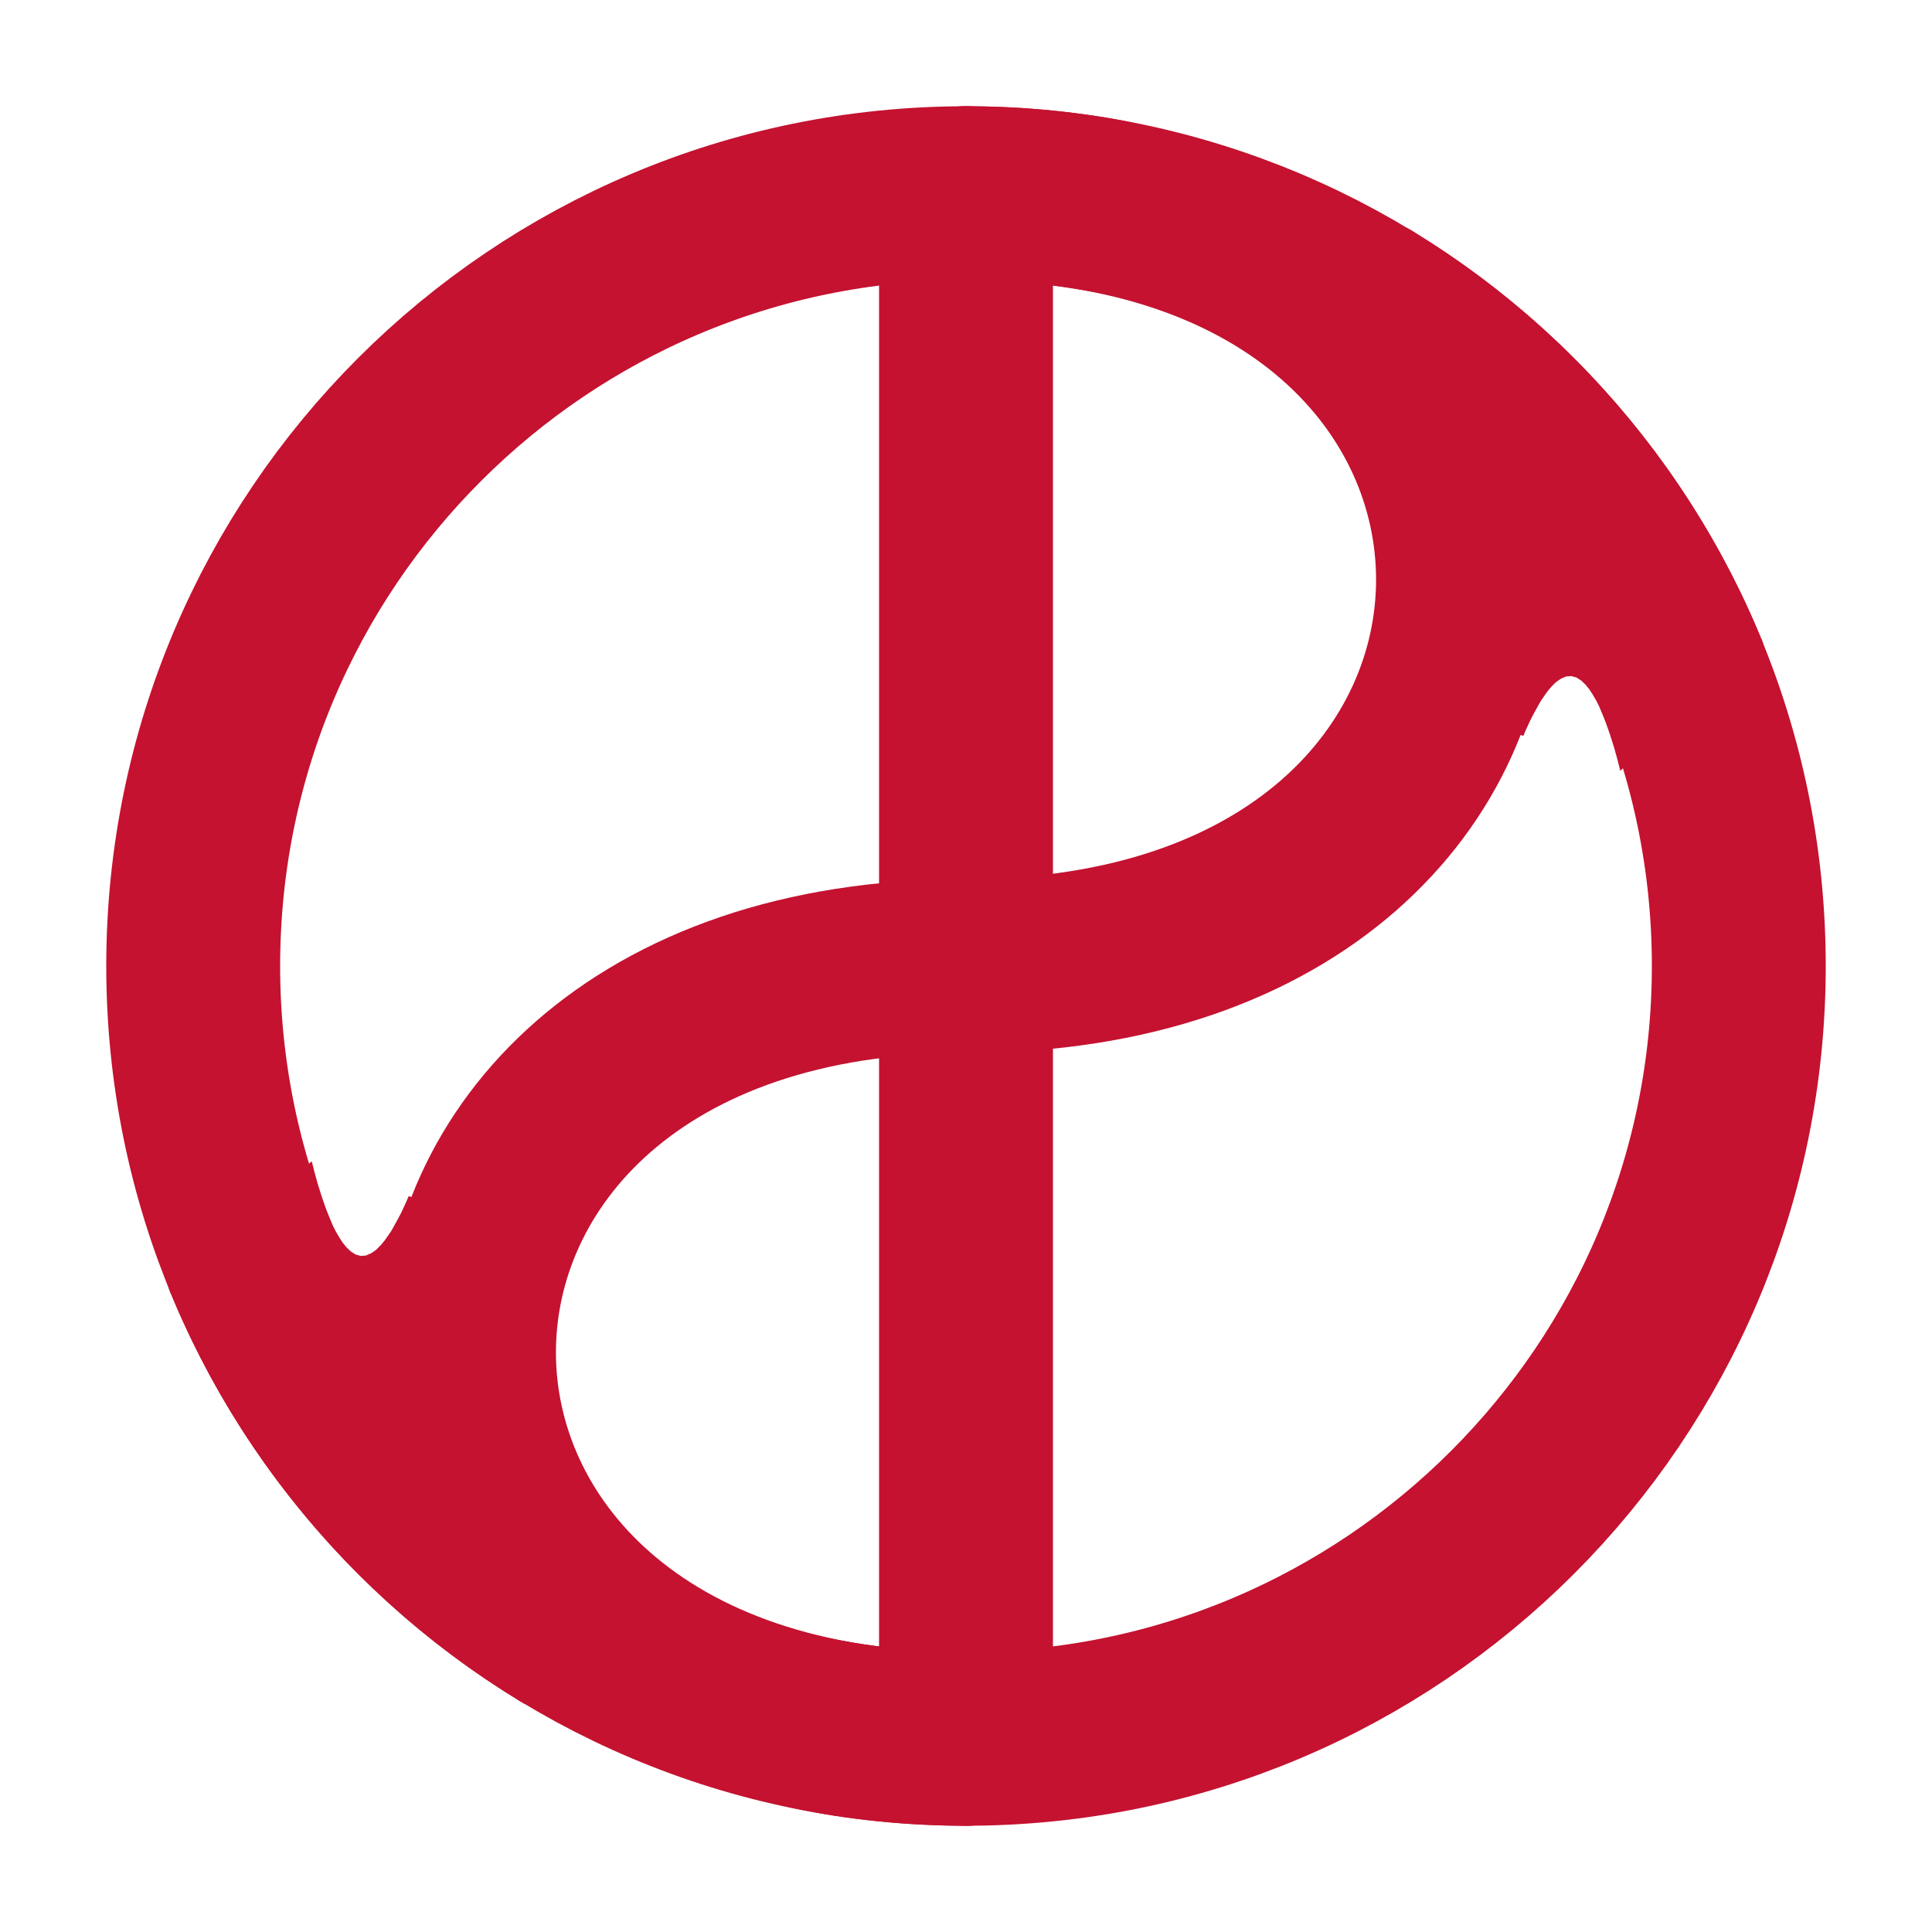
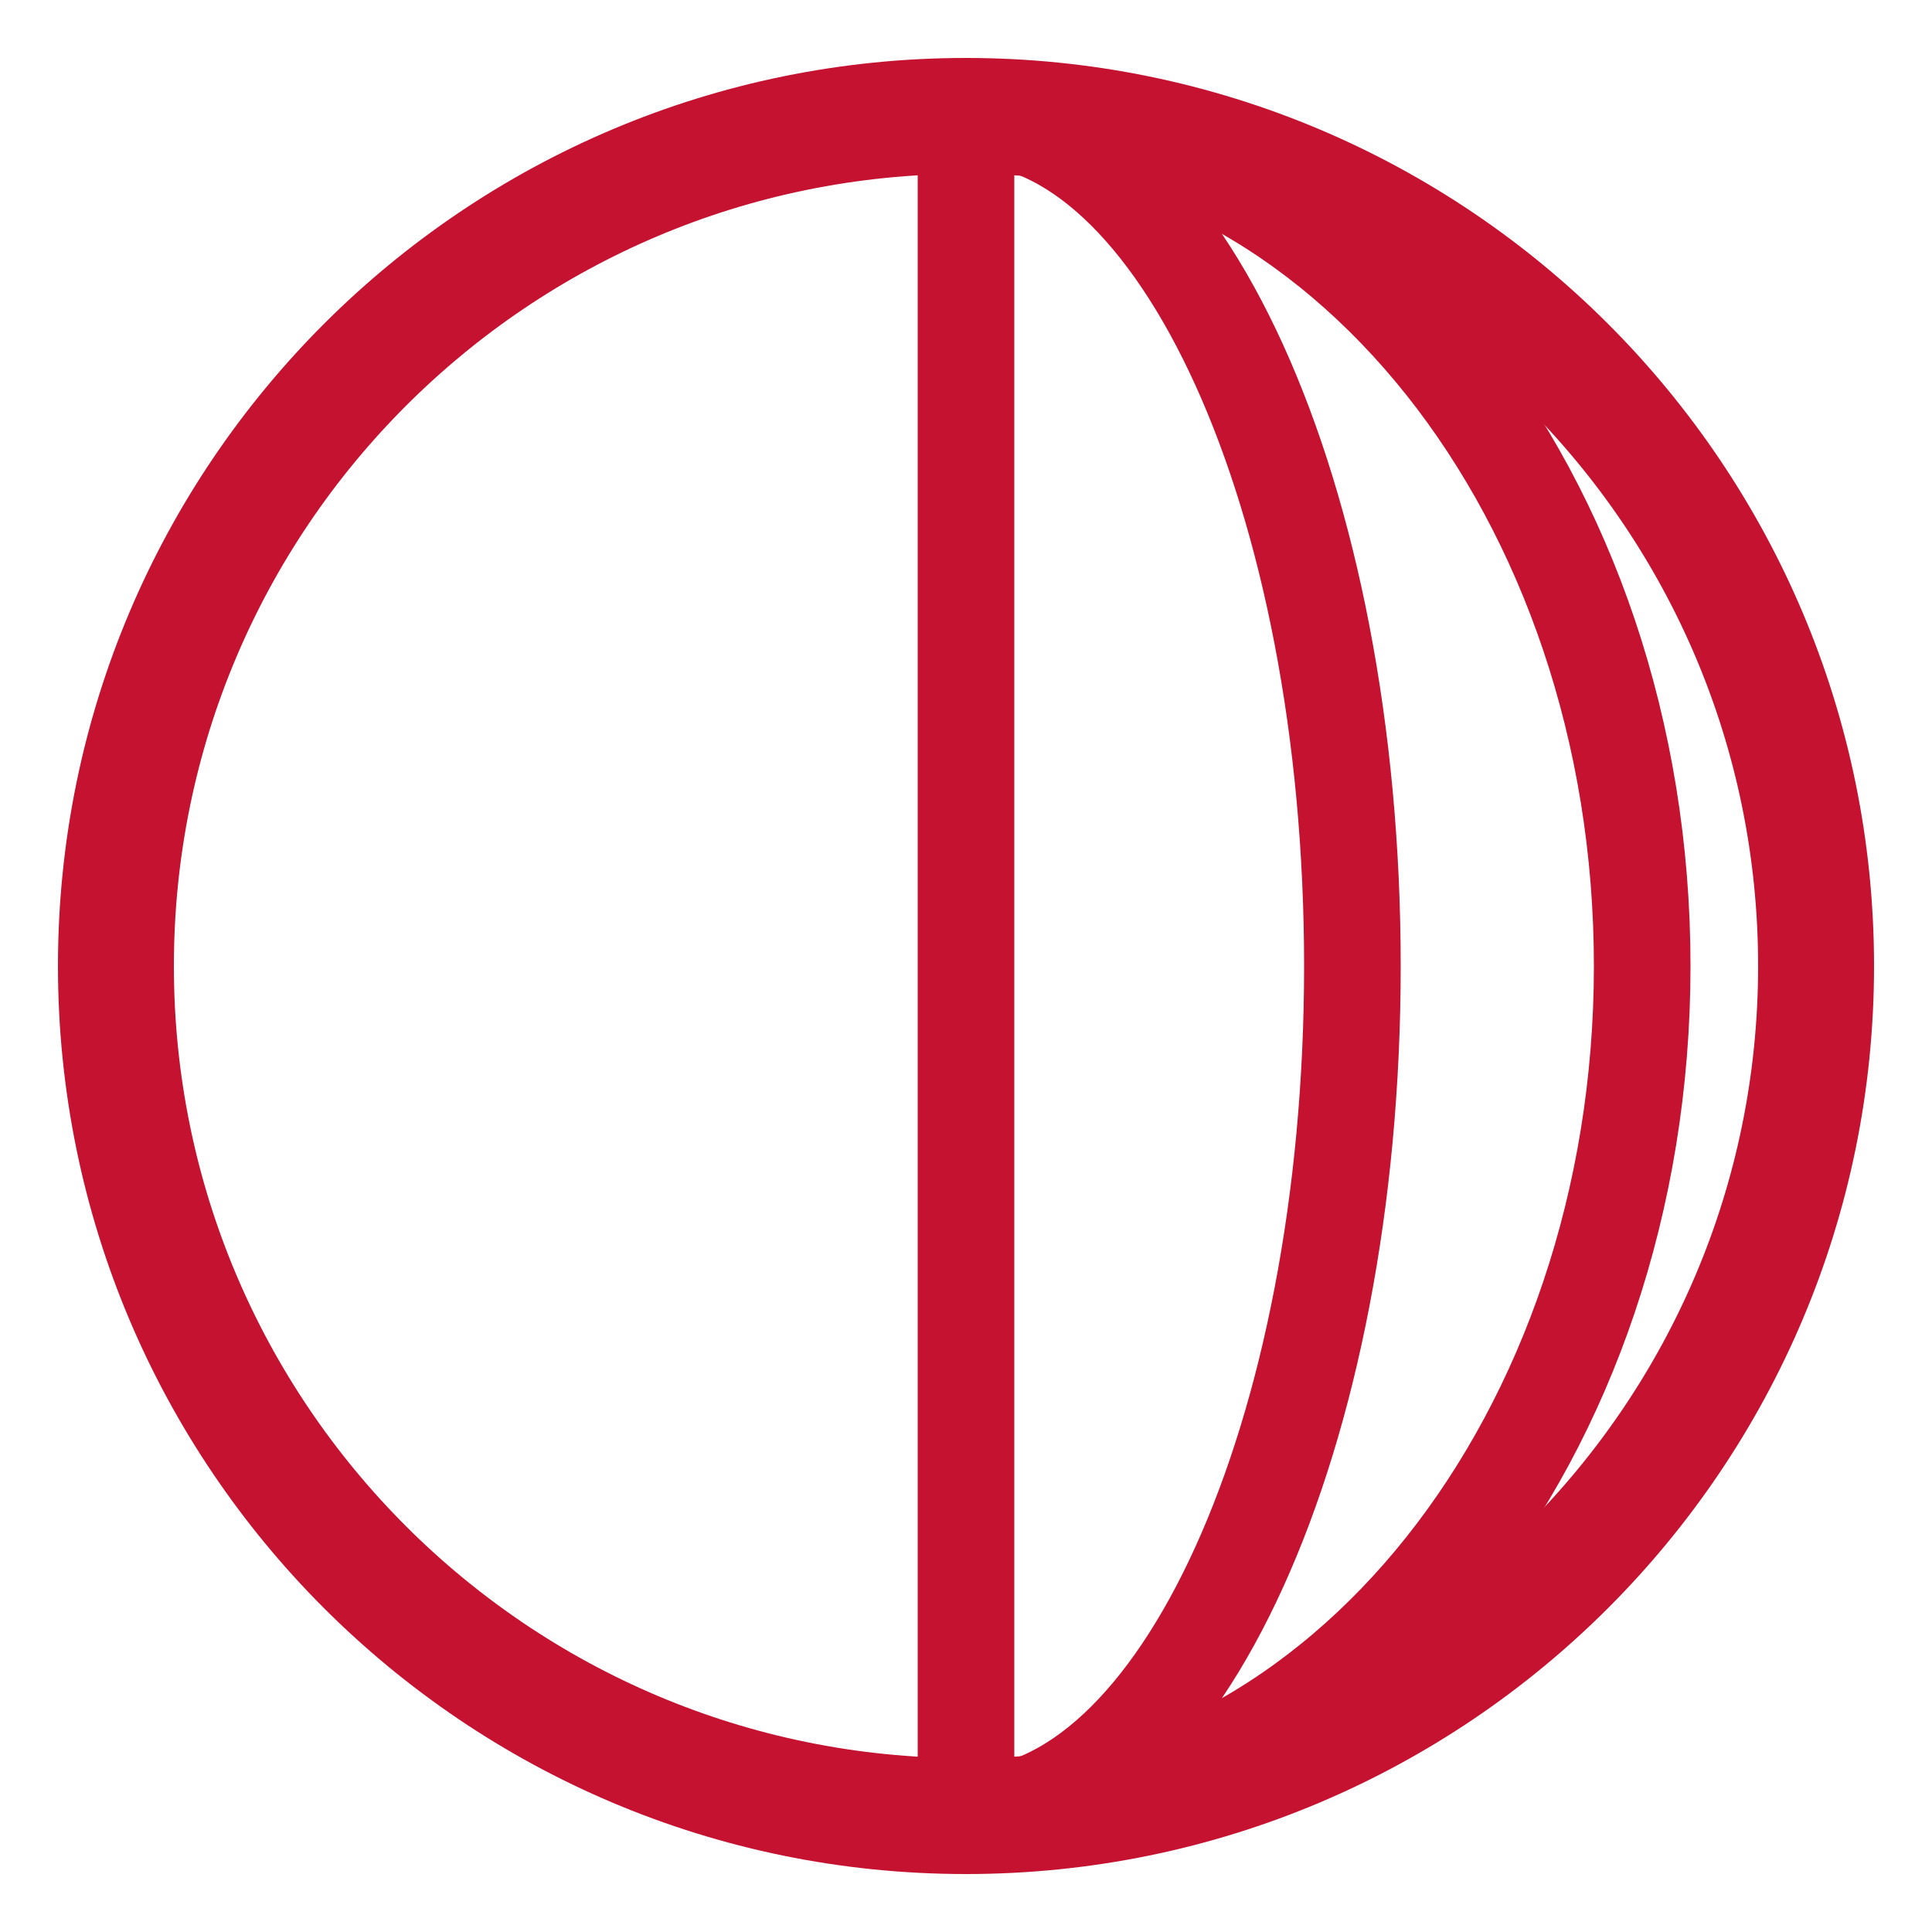
<svg xmlns="http://www.w3.org/2000/svg" viewBox="0 0 100 100" role="img" aria-label="Daily District">
-   <defs>
-     <clipPath id="src10">
-       <circle cx="50" cy="50" r="44.5" />
-     </clipPath>
-   </defs>
-   <g clip-path="url(#src10)">
-     <g fill="none" stroke="#C41230" stroke-width="9" stroke-linecap="round" stroke-linejoin="round">
-       <circle cx="50" cy="50" r="40" />
-       <path d="M50 10 C 84.3 10 84.3 50 50 50 C 15.7 50 15.7 90 50 90" />
-       <line x1="50" y1="10" x2="50" y2="90" />
-     </g>
-     <path fill="#C41230" stroke="#C41230" stroke-width="0.3" d="M 65.43 13.56 L 66.07 13.79 L 66.71 14.05 L 67.34 14.33 L 67.97 14.63 L 68.59 14.95 L 69.2 15.29 L 69.81 15.65 L 70.4 16.04 L 70.99 16.45 L 71.56 16.88 L 72.12 17.33 L 72.67 17.81 L 73.21 18.31 L 73.73 18.83 L 74.23 19.37 L 74.72 19.94 L 75.18 20.52 L 75.63 21.13 L 76.06 21.76 L 76.46 22.41 L 76.84 23.07 L 77.2 23.76 L 77.53 24.46 L 77.84 25.18 L 78.12 25.91 L 78.38 26.66 L 78.6 27.42 L 78.8 28.2 L 78.96 28.99 L 79.1 29.78 L 79.2 30.59 L 79.28 31.4 L 79.32 32.22 L 79.33 33.05 L 79.31 33.88 L 79.25 34.71 L 79.17 35.54 L 79.05 36.37 L 78.9 37.2 L 78.71 38.03 L 78.84 37.72 L 78.98 37.42 L 79.12 37.12 L 79.28 36.82 L 79.44 36.53 L 79.6 36.24 L 79.79 35.96 L 79.98 35.69 L 80.19 35.44 L 80.43 35.2 L 80.7 35.01 L 81.01 34.87 L 81.34 34.84 L 81.66 34.93 L 81.94 35.11 L 82.18 35.34 L 82.39 35.6 L 82.57 35.88 L 82.74 36.17 L 82.89 36.46 L 83.02 36.77 L 83.15 37.08 L 83.27 37.39 L 83.38 37.7 L 83.49 38.02 L 83.59 38.34 L 83.69 38.65 L 83.78 38.98 L 83.87 39.3 L 83.95 39.62 L 85.85 38 L 87.73 36.35 L 89.59 34.69 L 91.43 32.99 L 93.23 31.27 L 95.01 29.51 L 96.74 27.71 L 98.41 25.85 L 100.02 23.94 L 101.52 21.94 L 102.87 19.84 L 103.95 17.6 L 104.53 15.17 L 104.05 12.76 L 102.29 11.02 L 99.99 10.09 L 97.54 9.62 L 95.05 9.42 L 92.55 9.4 L 90.05 9.5 L 87.56 9.69 L 85.08 9.96 L 82.6 10.28 L 80.13 10.65 L 77.67 11.07 L 75.21 11.51 L 72.76 11.99 L 70.31 12.49 L 67.87 13.01 L 65.43 13.56 Z" />
-     <path fill="#C41230" stroke="#C41230" stroke-width="0.3" d="M 34.57 86.44 L 33.93 86.21 L 33.29 85.95 L 32.66 85.67 L 32.03 85.37 L 31.41 85.05 L 30.80 84.71 L 30.19 84.35 L 29.60 83.96 L 29.01 83.55 L 28.44 83.12 L 27.88 82.67 L 27.33 82.19 L 26.79 81.69 L 26.27 81.17 L 25.77 80.63 L 25.28 80.06 L 24.82 79.48 L 24.37 78.87 L 23.94 78.24 L 23.54 77.59 L 23.16 76.93 L 22.80 76.24 L 22.47 75.54 L 22.16 74.82 L 21.88 74.09 L 21.62 73.34 L 21.40 72.58 L 21.20 71.80 L 21.04 71.01 L 20.90 70.22 L 20.80 69.41 L 20.72 68.60 L 20.68 67.78 L 20.67 66.95 L 20.69 66.12 L 20.75 65.29 L 20.83 64.46 L 20.95 63.63 L 21.10 62.80 L 21.29 61.97 L 21.16 62.28 L 21.02 62.58 L 20.88 62.88 L 20.72 63.18 L 20.56 63.47 L 20.40 63.76 L 20.21 64.04 L 20.02 64.31 L 19.81 64.56 L 19.57 64.80 L 19.30 64.99 L 18.99 65.13 L 18.66 65.16 L 18.34 65.07 L 18.06 64.89 L 17.82 64.66 L 17.61 64.40 L 17.43 64.12 L 17.26 63.83 L 17.11 63.54 L 16.98 63.23 L 16.85 62.92 L 16.73 62.61 L 16.62 62.30 L 16.51 61.98 L 16.41 61.66 L 16.31 61.35 L 16.22 61.02 L 16.13 60.70 L 16.05 60.38 L 14.15 62.00 L 12.27 63.65 L 10.41 65.31 L 8.57 67.01 L 6.77 68.73 L 4.99 70.49 L 3.26 72.29 L 1.59 74.15 L -0.02 76.06 L -1.52 78.06 L -2.87 80.16 L -3.95 82.40 L -4.53 84.83 L -4.05 87.24 L -2.29 88.98 L 0.01 89.91 L 2.46 90.38 L 4.95 90.58 L 7.45 90.60 L 9.95 90.50 L 12.44 90.31 L 14.92 90.04 L 17.40 89.72 L 19.87 89.35 L 22.33 88.93 L 24.79 88.49 L 27.24 88.01 L 29.69 87.51 L 32.13 86.99 L 34.57 86.44 Z" />
-   </g>
+   <circle cx="50" cy="50" r="44" fill="none" stroke="#C41230" stroke-width="6" />
+   <line x1="50" y1="6" x2="50" y2="94" fill="none" stroke="#C41230" stroke-width="5" stroke-linecap="round" />
+   <path d="M50 6 A 20 44 0 0 1 50 94" fill="none" stroke="#C41230" stroke-width="5" stroke-linecap="round" />
+   <path d="M50 6 A 35 44 0 0 1 50 94" fill="none" stroke="#C41230" stroke-width="5" stroke-linecap="round" />
</svg>
